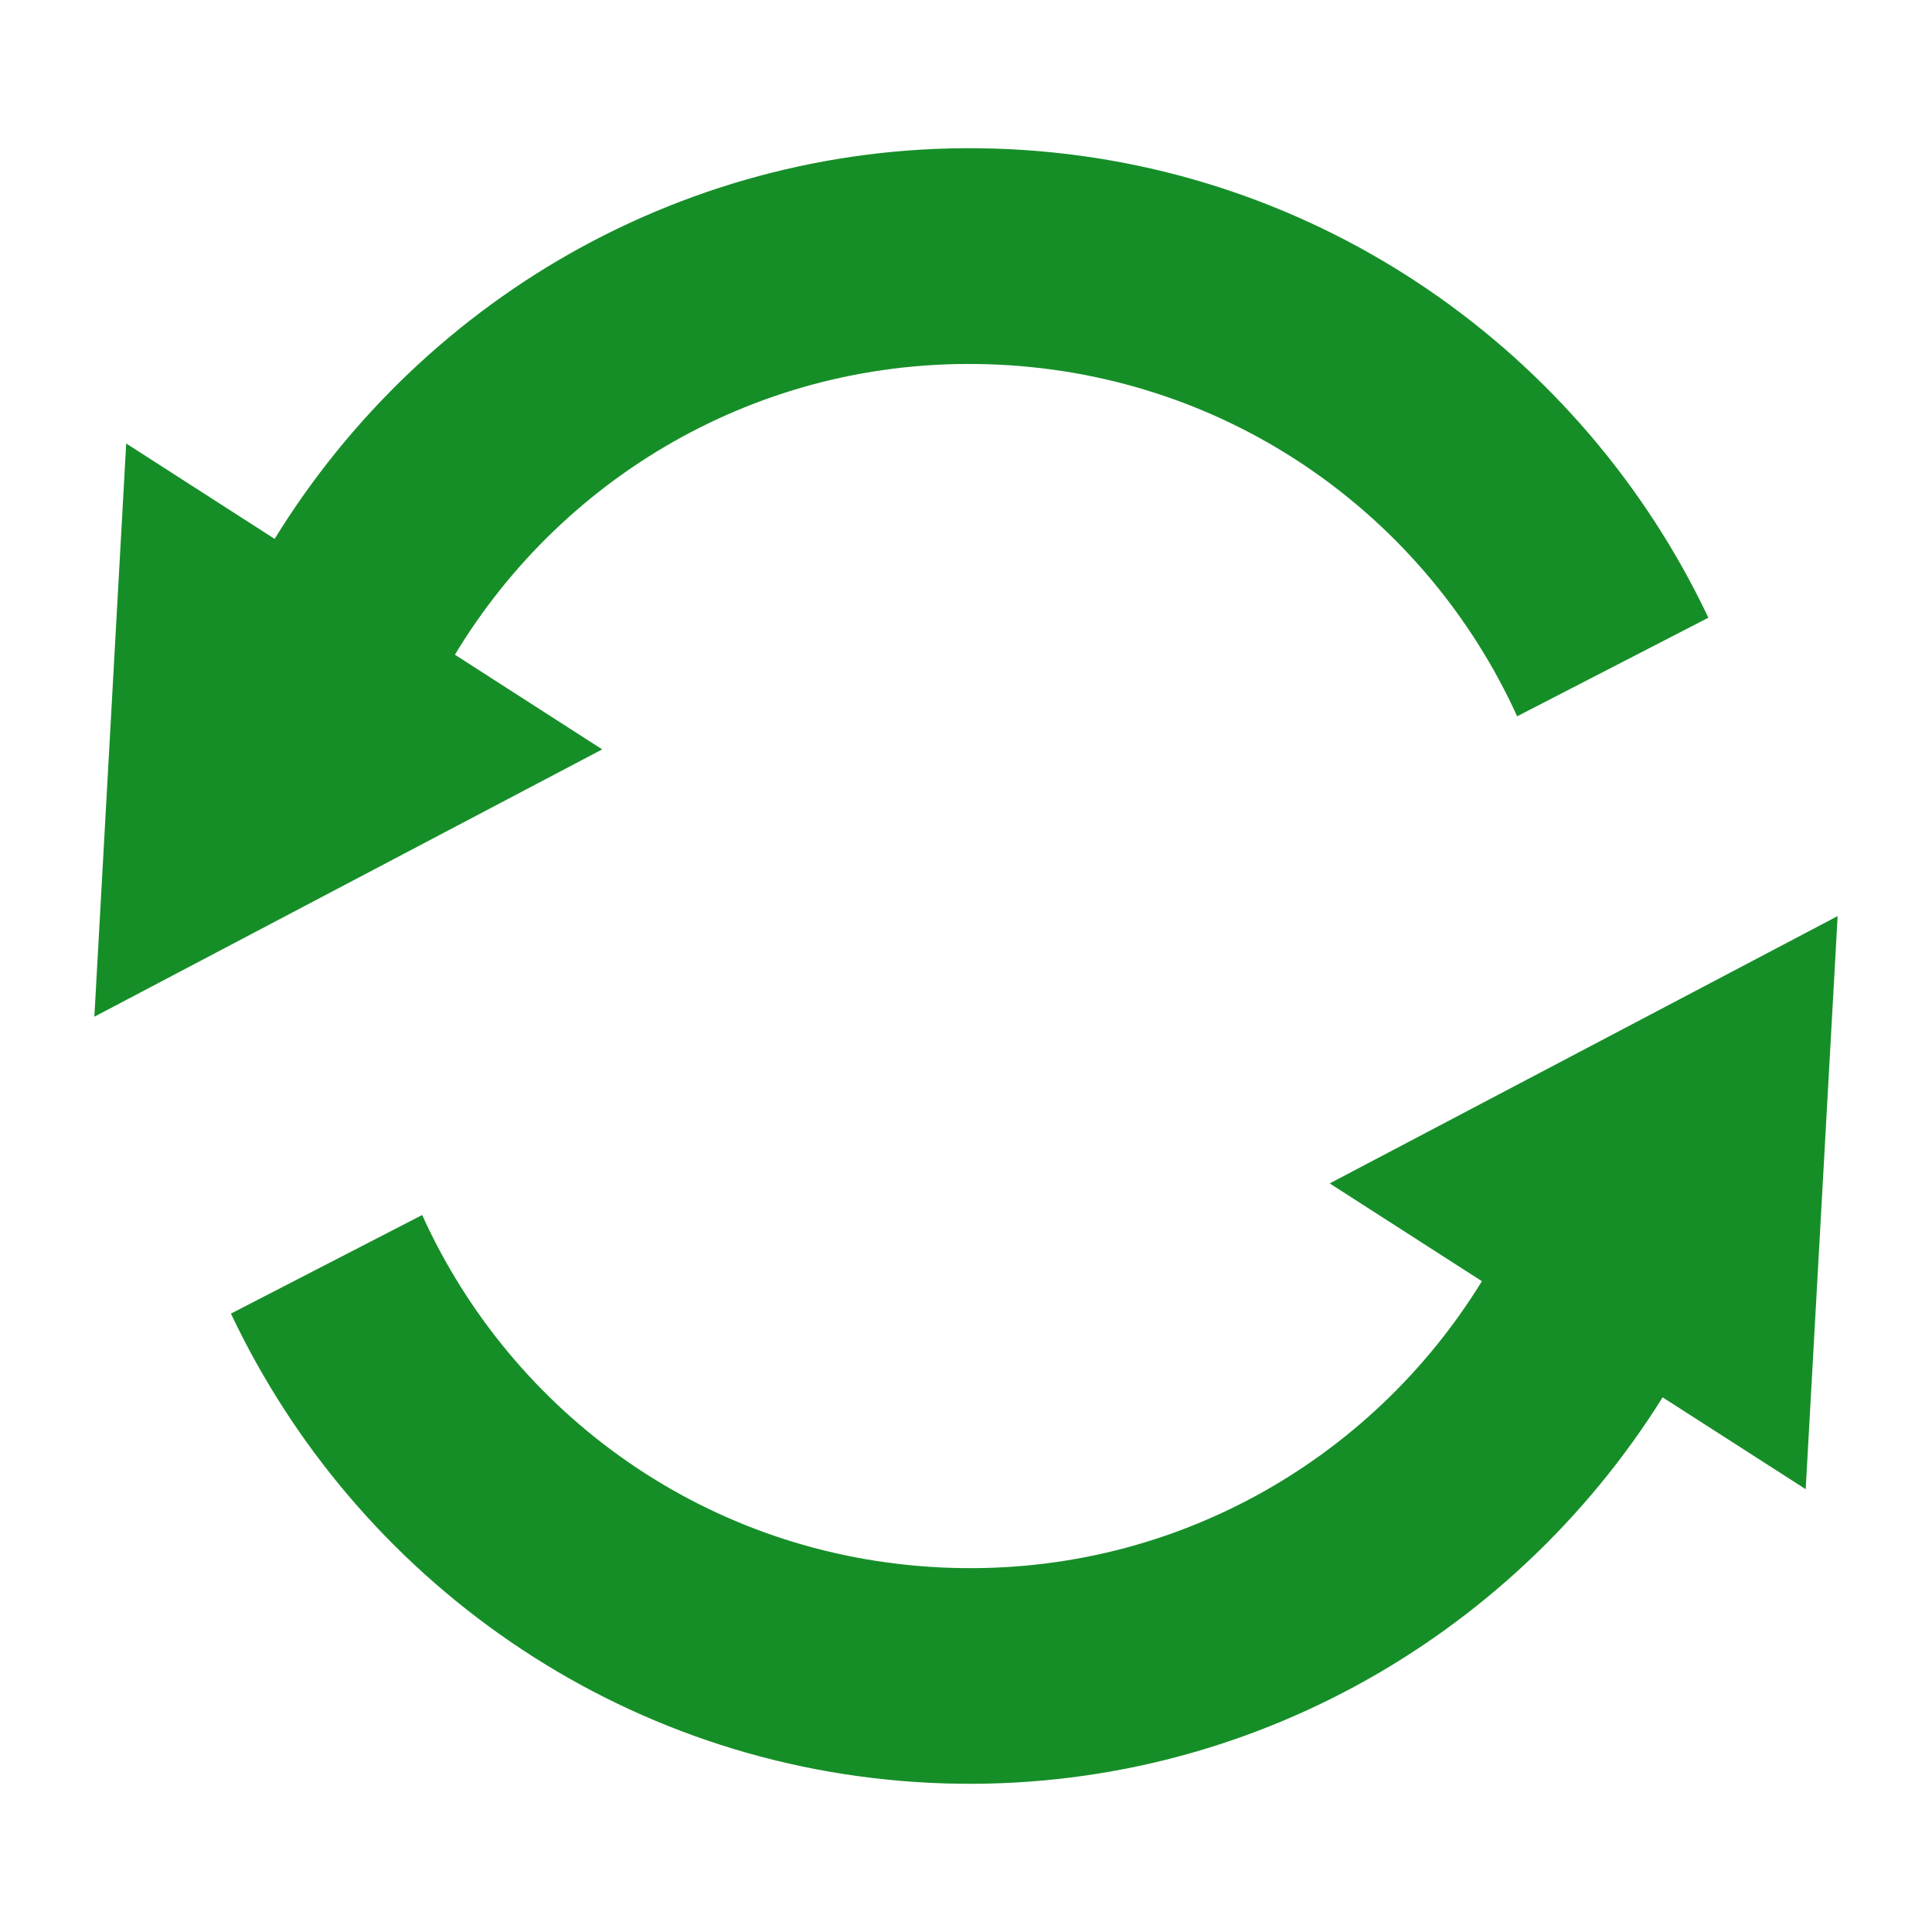
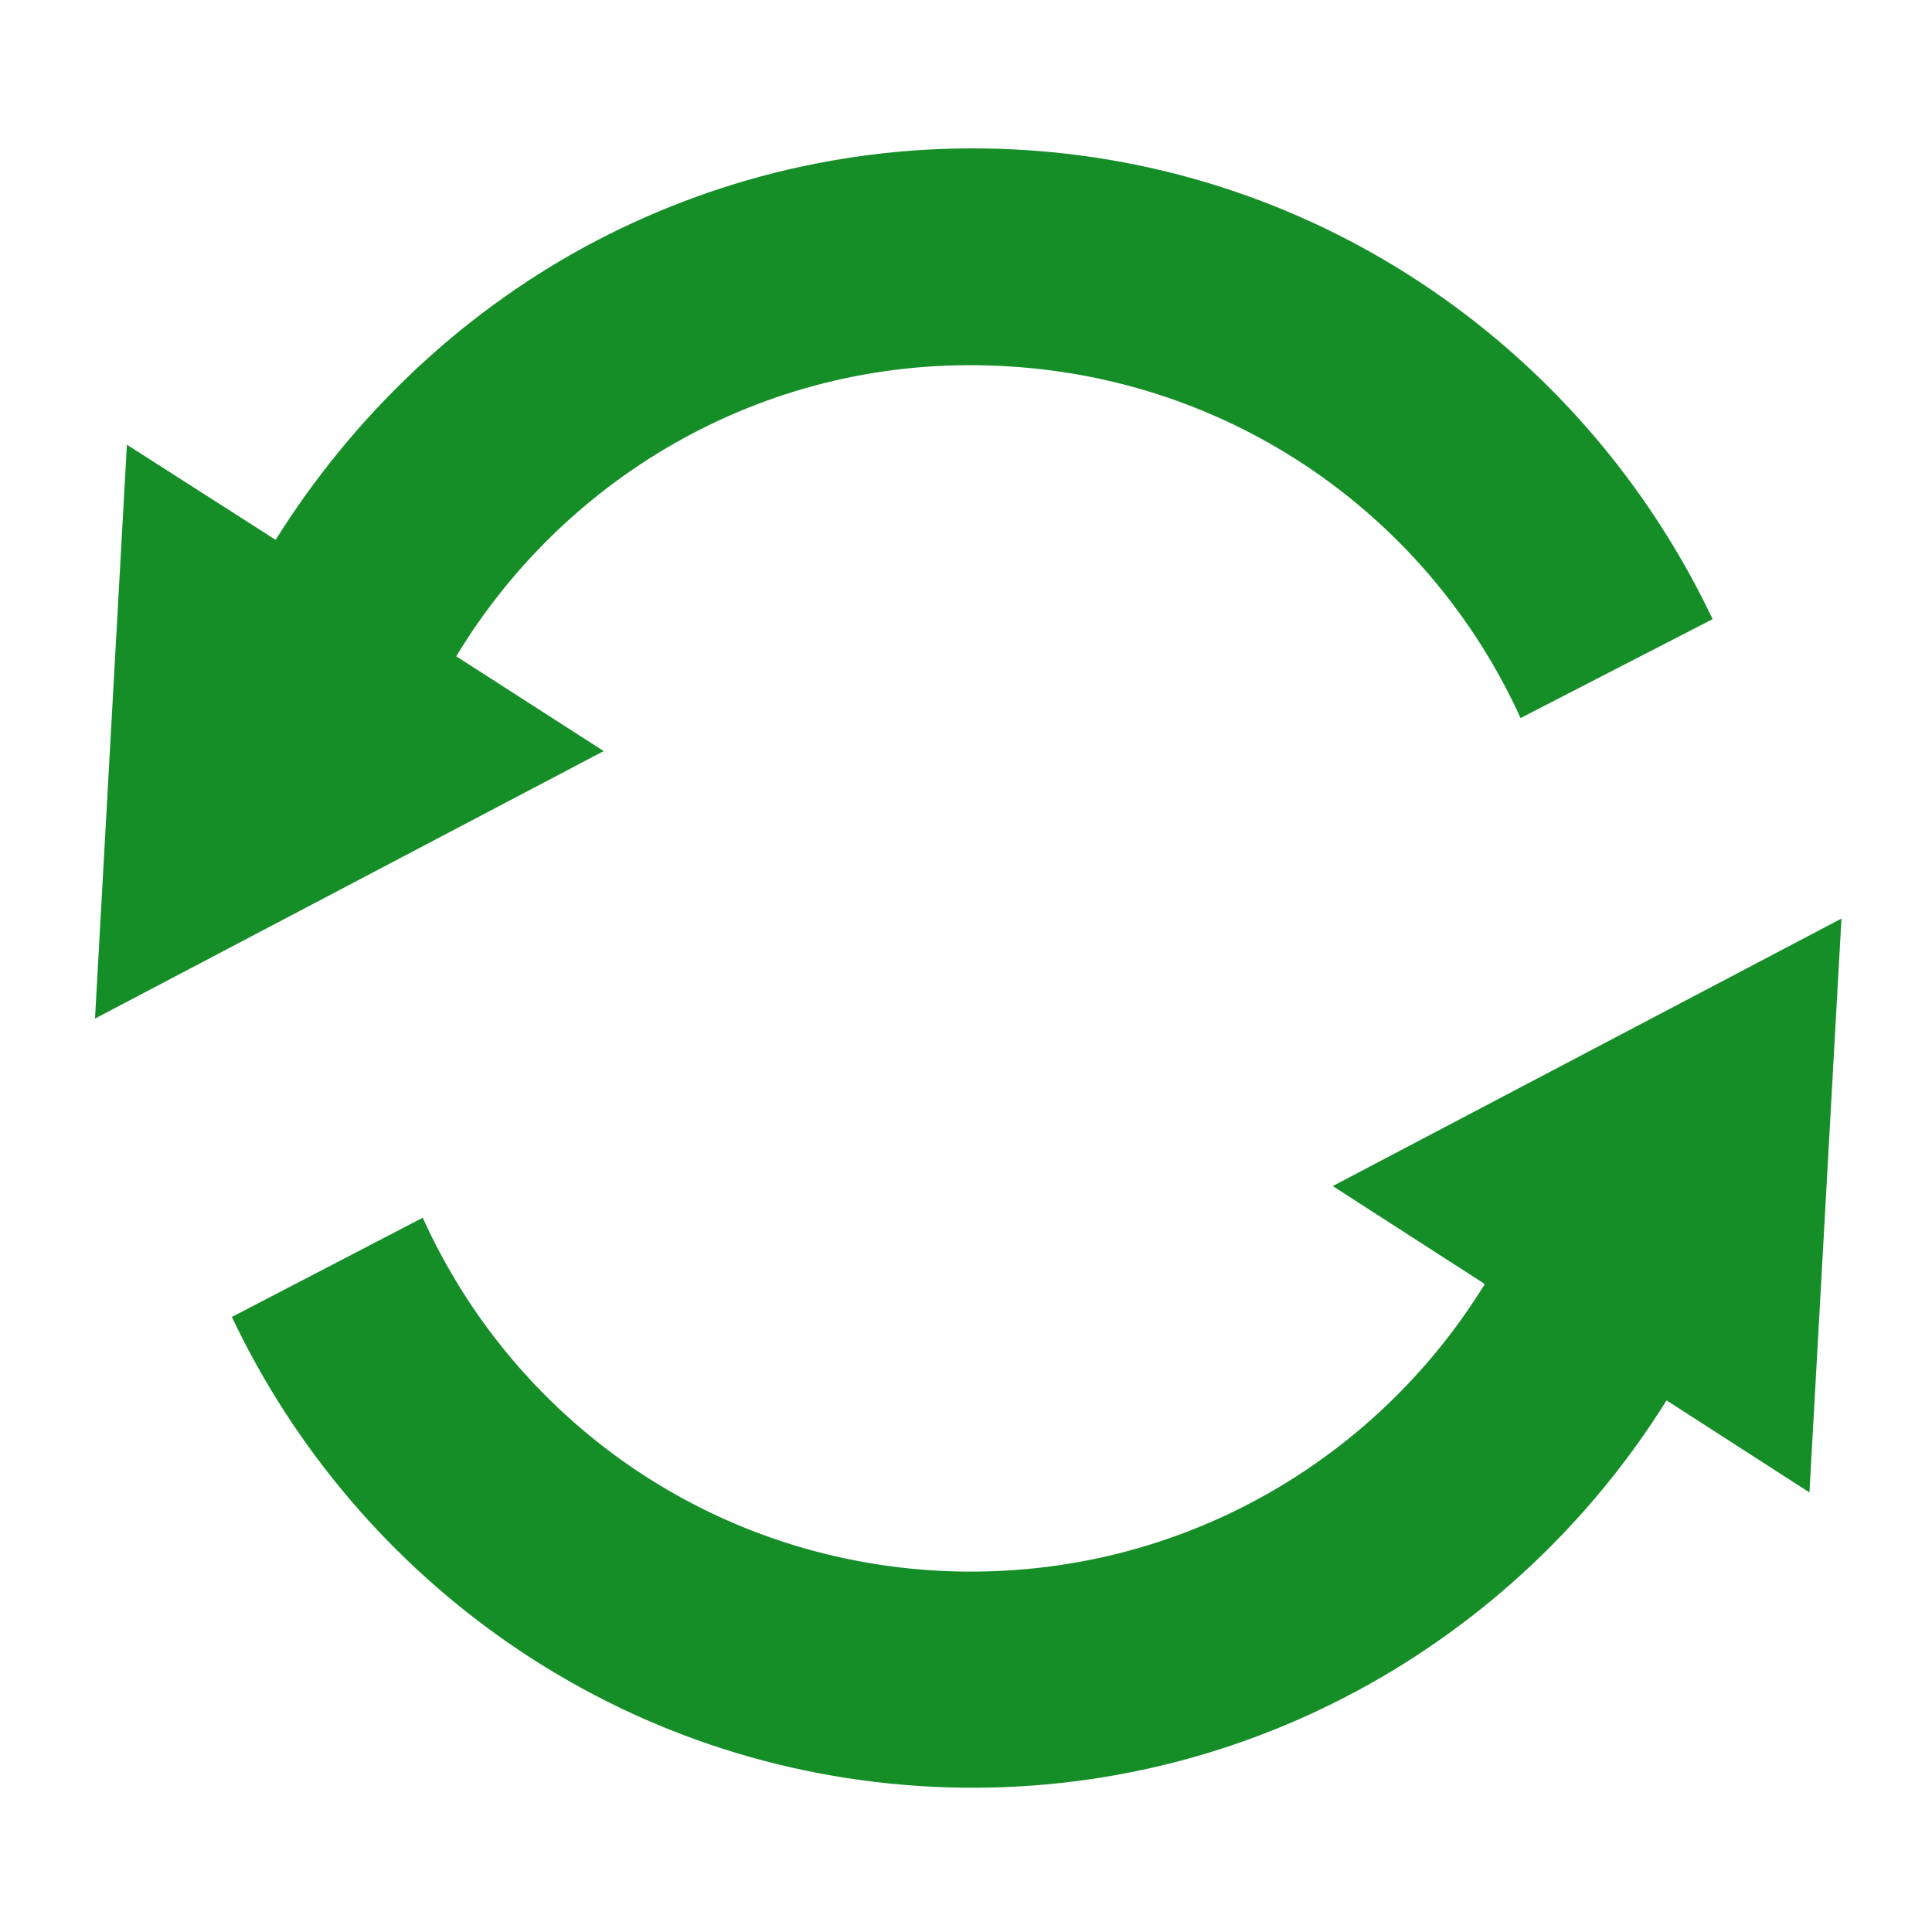
- <svg xmlns="http://www.w3.org/2000/svg" id="svg8" version="1.1" viewBox="0 0 16.933 16.933" height="64" width="64">
-   <defs id="defs2">
-     <rect id="rect848" height="16.907" width="16.907" y="0.013" x="0.013" />
-     <filter style="color-interpolation-filters:sRGB;" id="filter1122">
-       <feFlood flood-opacity="1" flood-color="rgb(0,0,0)" result="flood" id="feFlood1112" />
-       <feComposite in="flood" in2="SourceGraphic" operator="in" result="composite1" id="feComposite1114" />
-       <feGaussianBlur in="composite1" stdDeviation="0.2" result="blur" id="feGaussianBlur1116" />
-       <feOffset dx="0" dy="0" result="offset" id="feOffset1118" />
-       <feComposite in="SourceGraphic" in2="offset" operator="over" result="fbSourceGraphic" id="feComposite1120" />
-       <feColorMatrix result="fbSourceGraphicAlpha" in="fbSourceGraphic" values="0 0 0 -1 0 0 0 0 -1 0 0 0 0 -1 0 0 0 0 1 0" id="feColorMatrix1304" />
-       <feFlood id="feFlood1306" flood-opacity="0.6" flood-color="rgb(0,0,0)" result="flood" in="fbSourceGraphic" />
-       <feComposite in2="fbSourceGraphic" id="feComposite1308" in="flood" operator="in" result="composite1" />
-       <feGaussianBlur id="feGaussianBlur1310" in="composite1" stdDeviation="0.2" result="blur" />
-       <feOffset id="feOffset1312" dx="0" dy="0" result="offset" />
-       <feComposite in2="offset" id="feComposite1314" in="fbSourceGraphic" operator="over" result="composite2" />
-     </filter>
-     <filter style="color-interpolation-filters:sRGB;" id="filter1122-7">
-       <feFlood flood-opacity="1" flood-color="rgb(0,0,0)" result="flood" id="feFlood1112-3" />
-       <feComposite in="flood" in2="SourceGraphic" operator="in" result="composite1" id="feComposite1114-9" />
-       <feGaussianBlur in="composite1" stdDeviation="0.2" result="blur" id="feGaussianBlur1116-3" />
-       <feOffset dx="0" dy="0" result="offset" id="feOffset1118-1" />
-       <feComposite in="SourceGraphic" in2="offset" operator="over" result="fbSourceGraphic" id="feComposite1120-1" />
-       <feColorMatrix result="fbSourceGraphicAlpha" in="fbSourceGraphic" values="0 0 0 -1 0 0 0 0 -1 0 0 0 0 -1 0 0 0 0 1 0" id="feColorMatrix1316" />
-       <feFlood id="feFlood1318" flood-opacity="0.6" flood-color="rgb(0,0,0)" result="flood" in="fbSourceGraphic" />
-       <feComposite in2="fbSourceGraphic" id="feComposite1320" in="flood" operator="in" result="composite1" />
-       <feGaussianBlur id="feGaussianBlur1322" in="composite1" stdDeviation="0.2" result="blur" />
-       <feOffset id="feOffset1324" dx="0" dy="0" result="offset" />
-       <feComposite in2="offset" id="feComposite1326" in="fbSourceGraphic" operator="over" result="composite2" />
-     </filter>
-     <filter style="color-interpolation-filters:sRGB;" id="filter1122-8">
-       <feFlood flood-opacity="1" flood-color="rgb(0,0,0)" result="flood" id="feFlood1112-8" />
-       <feComposite in="flood" in2="SourceGraphic" operator="in" result="composite1" id="feComposite1114-5" />
-       <feGaussianBlur in="composite1" stdDeviation="0.2" result="blur" id="feGaussianBlur1116-8" />
-       <feOffset dx="0" dy="0" result="offset" id="feOffset1118-8" />
-       <feComposite in="SourceGraphic" in2="offset" operator="over" result="fbSourceGraphic" id="feComposite1120-4" />
-       <feColorMatrix result="fbSourceGraphicAlpha" in="fbSourceGraphic" values="0 0 0 -1 0 0 0 0 -1 0 0 0 0 -1 0 0 0 0 1 0" id="feColorMatrix1340" />
-       <feFlood id="feFlood1342" flood-opacity="0.6" flood-color="rgb(0,0,0)" result="flood" in="fbSourceGraphic" />
-       <feComposite in2="fbSourceGraphic" id="feComposite1344" in="flood" operator="in" result="composite1" />
-       <feGaussianBlur id="feGaussianBlur1346" in="composite1" stdDeviation="0.2" result="blur" />
-       <feOffset id="feOffset1348" dx="0" dy="0" result="offset" />
-       <feComposite in2="offset" id="feComposite1350" in="fbSourceGraphic" operator="over" result="composite2" />
-     </filter>
-     <filter style="color-interpolation-filters:sRGB" id="filter1122-2">
-       <feFlood flood-opacity="1" flood-color="rgb(0,0,0)" result="flood" id="feFlood1112-7" />
-       <feComposite in="flood" in2="SourceGraphic" operator="in" result="composite1" id="feComposite1114-7" />
-       <feGaussianBlur in="composite1" stdDeviation="0.2" result="blur" id="feGaussianBlur1116-5" />
-       <feOffset dx="0" dy="0" result="offset" id="feOffset1118-3" />
-       <feComposite in="SourceGraphic" in2="offset" operator="over" result="composite2" id="feComposite1120-6" />
-     </filter>
-     <filter style="color-interpolation-filters:sRGB;" id="filter1122-9">
-       <feFlood flood-opacity="1" flood-color="rgb(0,0,0)" result="flood" id="feFlood1112-1" />
-       <feComposite in="flood" in2="SourceGraphic" operator="in" result="composite1" id="feComposite1114-3" />
-       <feGaussianBlur in="composite1" stdDeviation="0.2" result="blur" id="feGaussianBlur1116-7" />
-       <feOffset dx="0" dy="0" result="offset" id="feOffset1118-5" />
-       <feComposite in="SourceGraphic" in2="offset" operator="over" result="fbSourceGraphic" id="feComposite1120-68" />
-       <feColorMatrix result="fbSourceGraphicAlpha" in="fbSourceGraphic" values="0 0 0 -1 0 0 0 0 -1 0 0 0 0 -1 0 0 0 0 1 0" id="feColorMatrix1328" />
-       <feFlood id="feFlood1330" flood-opacity="0.6" flood-color="rgb(0,0,0)" result="flood" in="fbSourceGraphic" />
-       <feComposite in2="fbSourceGraphic" id="feComposite1332" in="flood" operator="in" result="composite1" />
-       <feGaussianBlur id="feGaussianBlur1334" in="composite1" stdDeviation="0.2" result="blur" />
-       <feOffset id="feOffset1336" dx="0" dy="0" result="offset" />
-       <feComposite in2="offset" id="feComposite1338" in="fbSourceGraphic" operator="over" result="composite2" />
-     </filter>
-     <filter style="color-interpolation-filters:sRGB;" id="filter1122-5">
-       <feFlood flood-opacity="1" flood-color="rgb(0,0,0)" result="flood" id="feFlood1112-6" />
-       <feComposite in="flood" in2="SourceGraphic" operator="in" result="composite1" id="feComposite1114-0" />
-       <feGaussianBlur in="composite1" stdDeviation="0.2" result="blur" id="feGaussianBlur1116-9" />
-       <feOffset dx="0" dy="0" result="offset" id="feOffset1118-2" />
-       <feComposite in="SourceGraphic" in2="offset" operator="over" result="fbSourceGraphic" id="feComposite1120-8" />
-       <feColorMatrix result="fbSourceGraphicAlpha" in="fbSourceGraphic" values="0 0 0 -1 0 0 0 0 -1 0 0 0 0 -1 0 0 0 0 1 0" id="feColorMatrix1352" />
-       <feFlood id="feFlood1354" flood-opacity="0.6" flood-color="rgb(0,0,0)" result="flood" in="fbSourceGraphic" />
-       <feComposite in2="fbSourceGraphic" id="feComposite1356" in="flood" operator="in" result="composite1" />
-       <feGaussianBlur id="feGaussianBlur1358" in="composite1" stdDeviation="0.2" result="blur" />
-       <feOffset id="feOffset1360" dx="0" dy="0" result="offset" />
-       <feComposite in2="offset" id="feComposite1362" in="fbSourceGraphic" operator="over" result="composite2" />
-     </filter>
-   </defs>
-   <g id="layer1">
-     <path id="path1448" style="color:#000000;font-style:normal;font-variant:normal;font-weight:normal;font-stretch:normal;font-size:medium;line-height:normal;font-family:sans-serif;font-variant-ligatures:normal;font-variant-position:normal;font-variant-caps:normal;font-variant-numeric:normal;font-variant-alternates:normal;font-variant-east-asian:normal;font-feature-settings:normal;font-variation-settings:normal;text-indent:0;text-align:start;text-decoration:none;text-decoration-line:none;text-decoration-style:solid;text-decoration-color:#000000;letter-spacing:normal;word-spacing:normal;text-transform:none;writing-mode:lr-tb;direction:ltr;text-orientation:mixed;dominant-baseline:auto;baseline-shift:baseline;text-anchor:start;white-space:normal;shape-padding:0;shape-margin:0;inline-size:0;clip-rule:nonzero;display:inline;overflow:visible;visibility:visible;opacity:1;isolation:auto;mix-blend-mode:normal;color-interpolation:sRGB;color-interpolation-filters:linearRGB;solid-color:#000000;solid-opacity:1;vector-effect:none;fill:#168e28;fill-opacity:1;fill-rule:nonzero;stroke:none;stroke-width:2.136;stroke-linecap:round;stroke-linejoin:round;stroke-miterlimit:4;stroke-dasharray:none;stroke-dashoffset:0;stroke-opacity:1;color-rendering:auto;image-rendering:auto;shape-rendering:auto;text-rendering:auto;enable-background:accumulate;stop-color:#000000;stop-opacity:1" d="M 1.106,3.887 0.827,8.911 5.278,6.568 3.987,5.738 C 4.955,4.134 6.739,3.1 8.75,3.196 10.8,3.293 12.505,4.538 13.297,6.278 L 14.973,5.414 C 13.876,3.096 11.571,1.437 8.838,1.307 7.49,1.243 6.21,1.561 5.102,2.163 3.998,2.764 3.068,3.65 2.407,4.723 Z m 0.918,7.626 c 1.096,2.321 3.4,3.983 6.135,4.113 2.678,0.127 5.083,-1.25 6.413,-3.379 l 1.254,0.805 0.28,-5.023 -4.452,2.343 1.334,0.857 C 12.016,12.812 10.245,13.833 8.249,13.738 6.196,13.641 4.49,12.393 3.7,10.649 Z" />
-   </g>
+ <svg xmlns="http://www.w3.org/2000/svg" width="64" height="64" version="1.1" viewBox="0 0 16.9 16.9">
+   <path d="m1.11 3.89-.279 5.02 4.45-2.34-1.29-.829c.967-1.6 2.75-2.64 4.76-2.54 2.05.097 3.76 1.34 4.55 3.08l1.68-.865c-1.1-2.32-3.4-3.98-6.13-4.11-1.35-.064-2.63.253-3.74.856-1.1.6-2.03 1.49-2.7 2.56zm.918 7.63c1.1 2.32 3.4 3.98 6.14 4.11 2.68.127 5.08-1.25 6.41-3.38l1.25.805.28-5.02-4.45 2.34 1.33.857c-.972 1.58-2.74 2.6-4.74 2.51-2.05-.097-3.76-1.34-4.55-3.09z" color="#000000" color-rendering="auto" dominant-baseline="auto" fill="#168e28" image-rendering="auto" shape-rendering="auto" solid-color="#000000" stop-color="#000000" style="font-feature-settings:normal;font-variant-alternates:normal;font-variant-caps:normal;font-variant-east-asian:normal;font-variant-ligatures:normal;font-variant-numeric:normal;font-variant-position:normal;font-variation-settings:normal;inline-size:0;isolation:auto;mix-blend-mode:normal;shape-margin:0;shape-padding:0;text-decoration-color:#000000;text-decoration-line:none;text-decoration-style:solid;text-indent:0;text-orientation:mixed;text-transform:none;white-space:normal" />
</svg>
